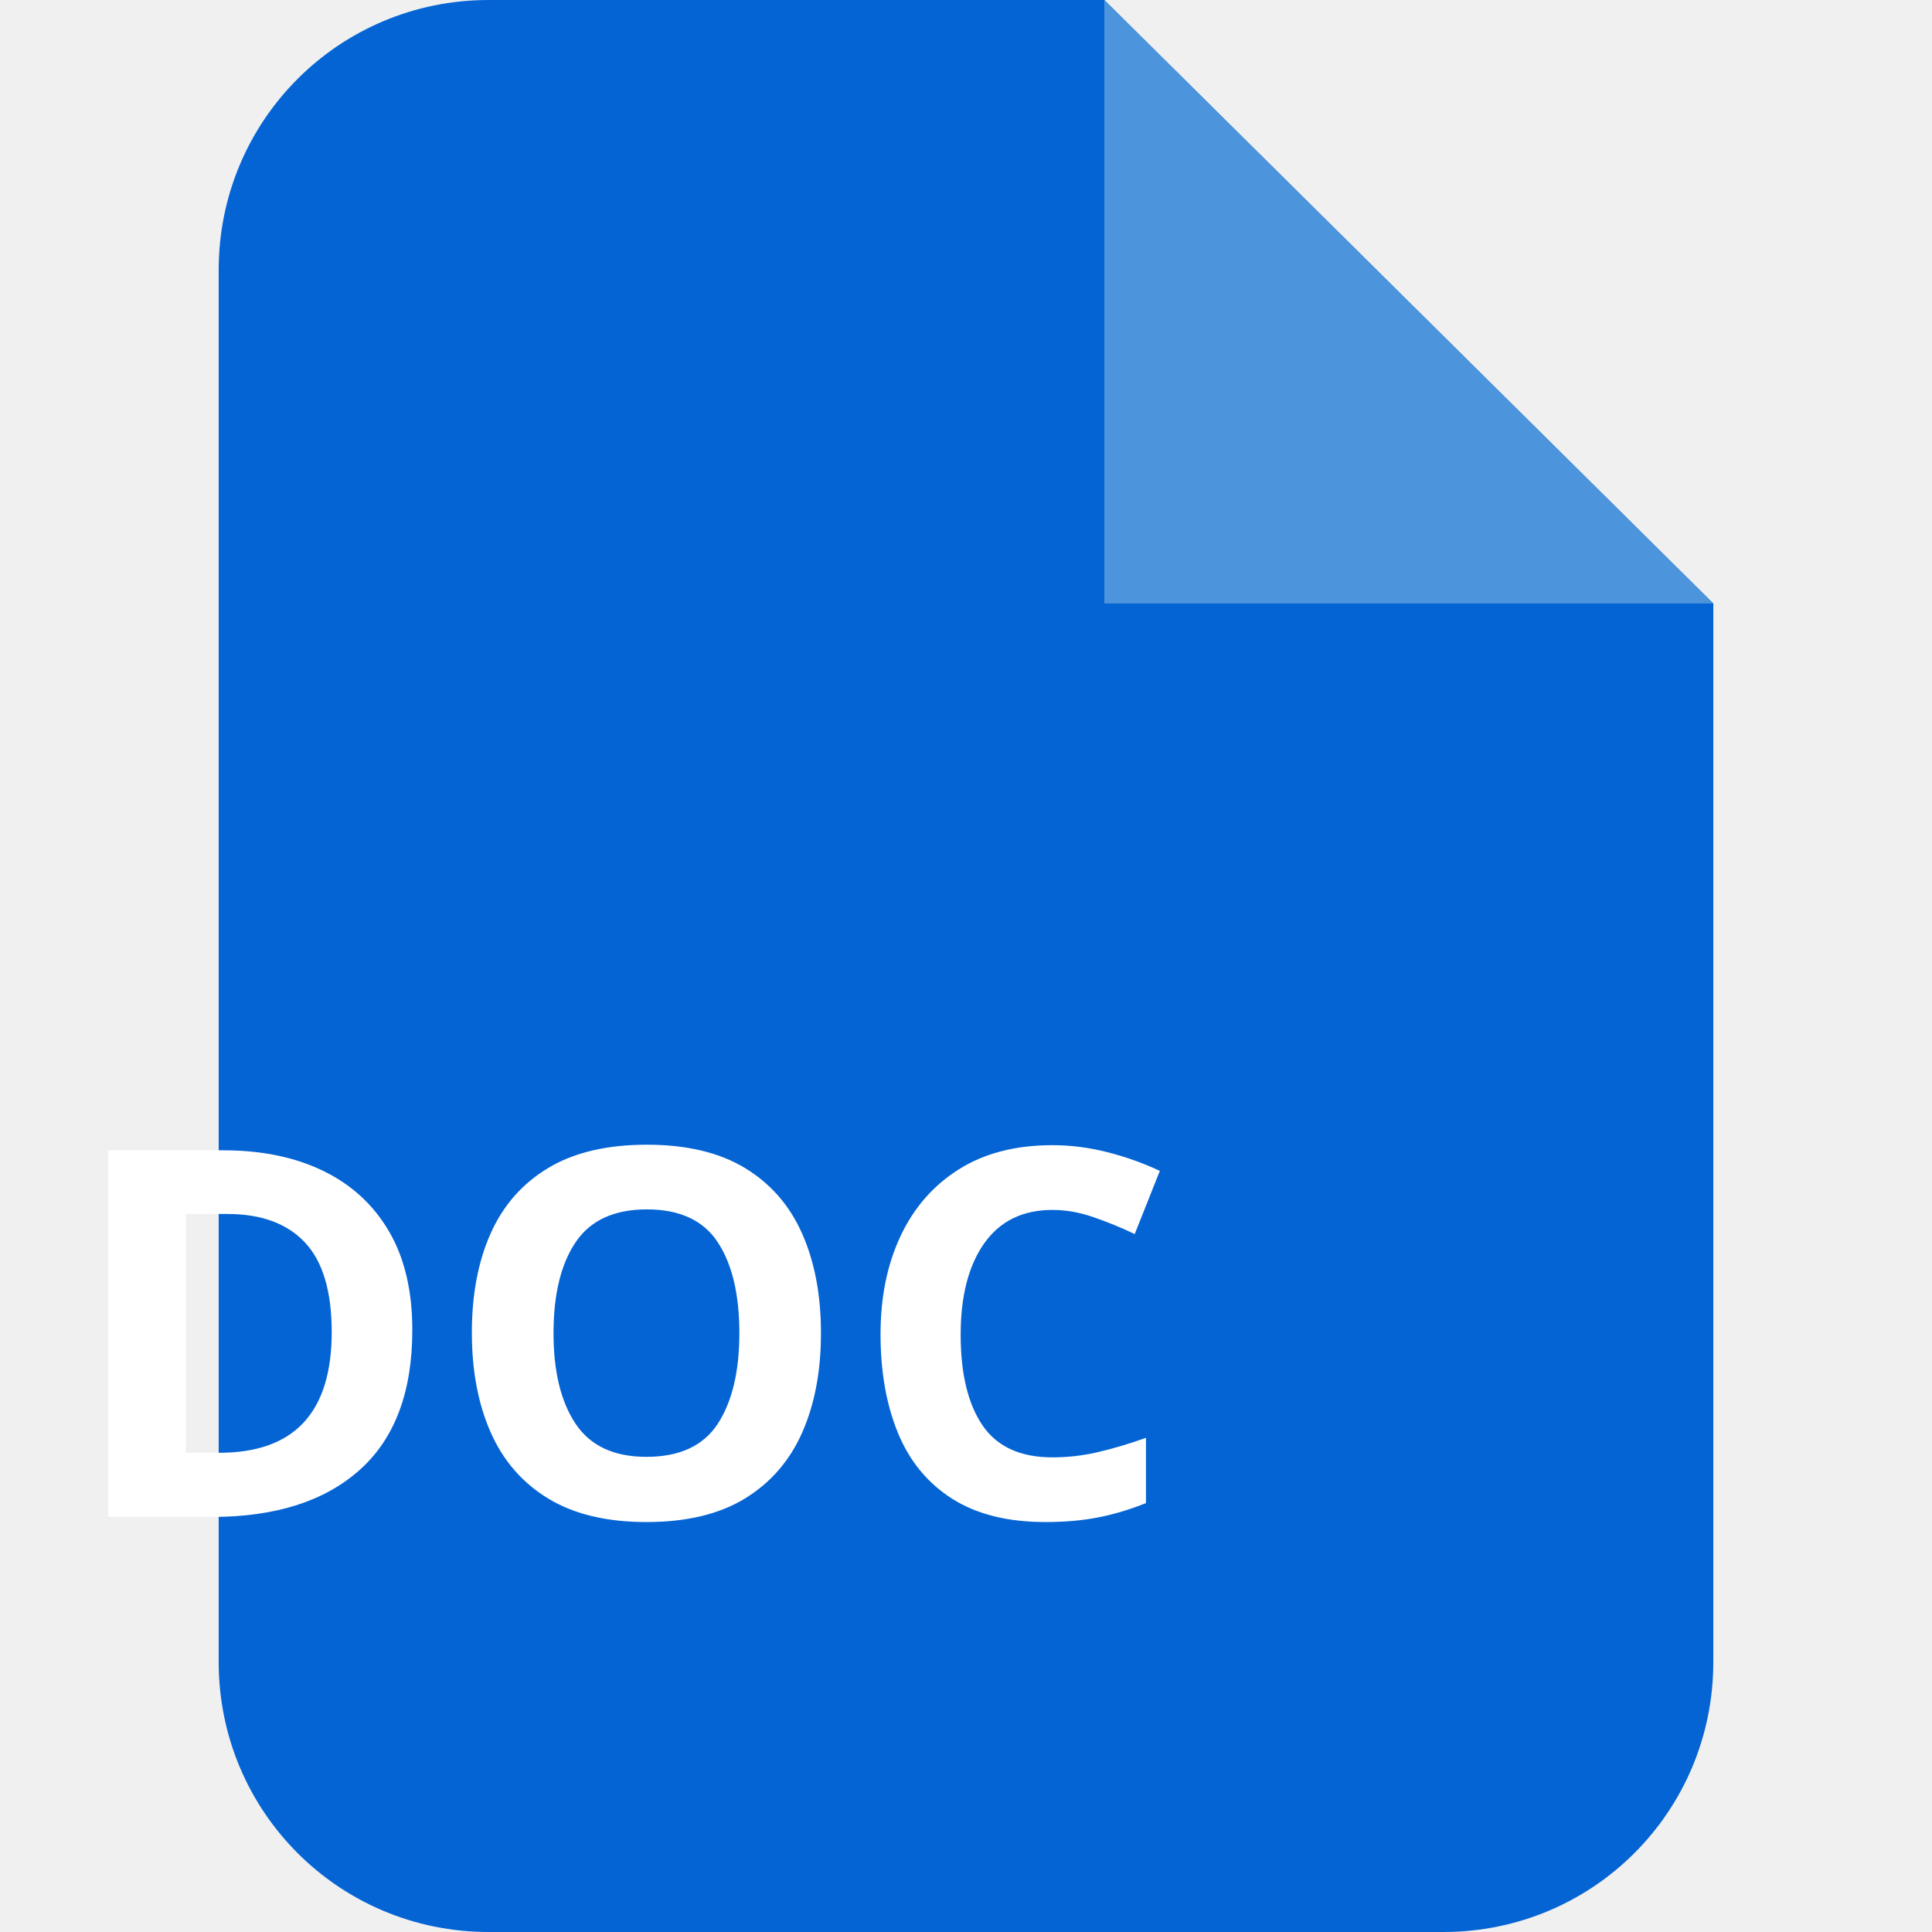
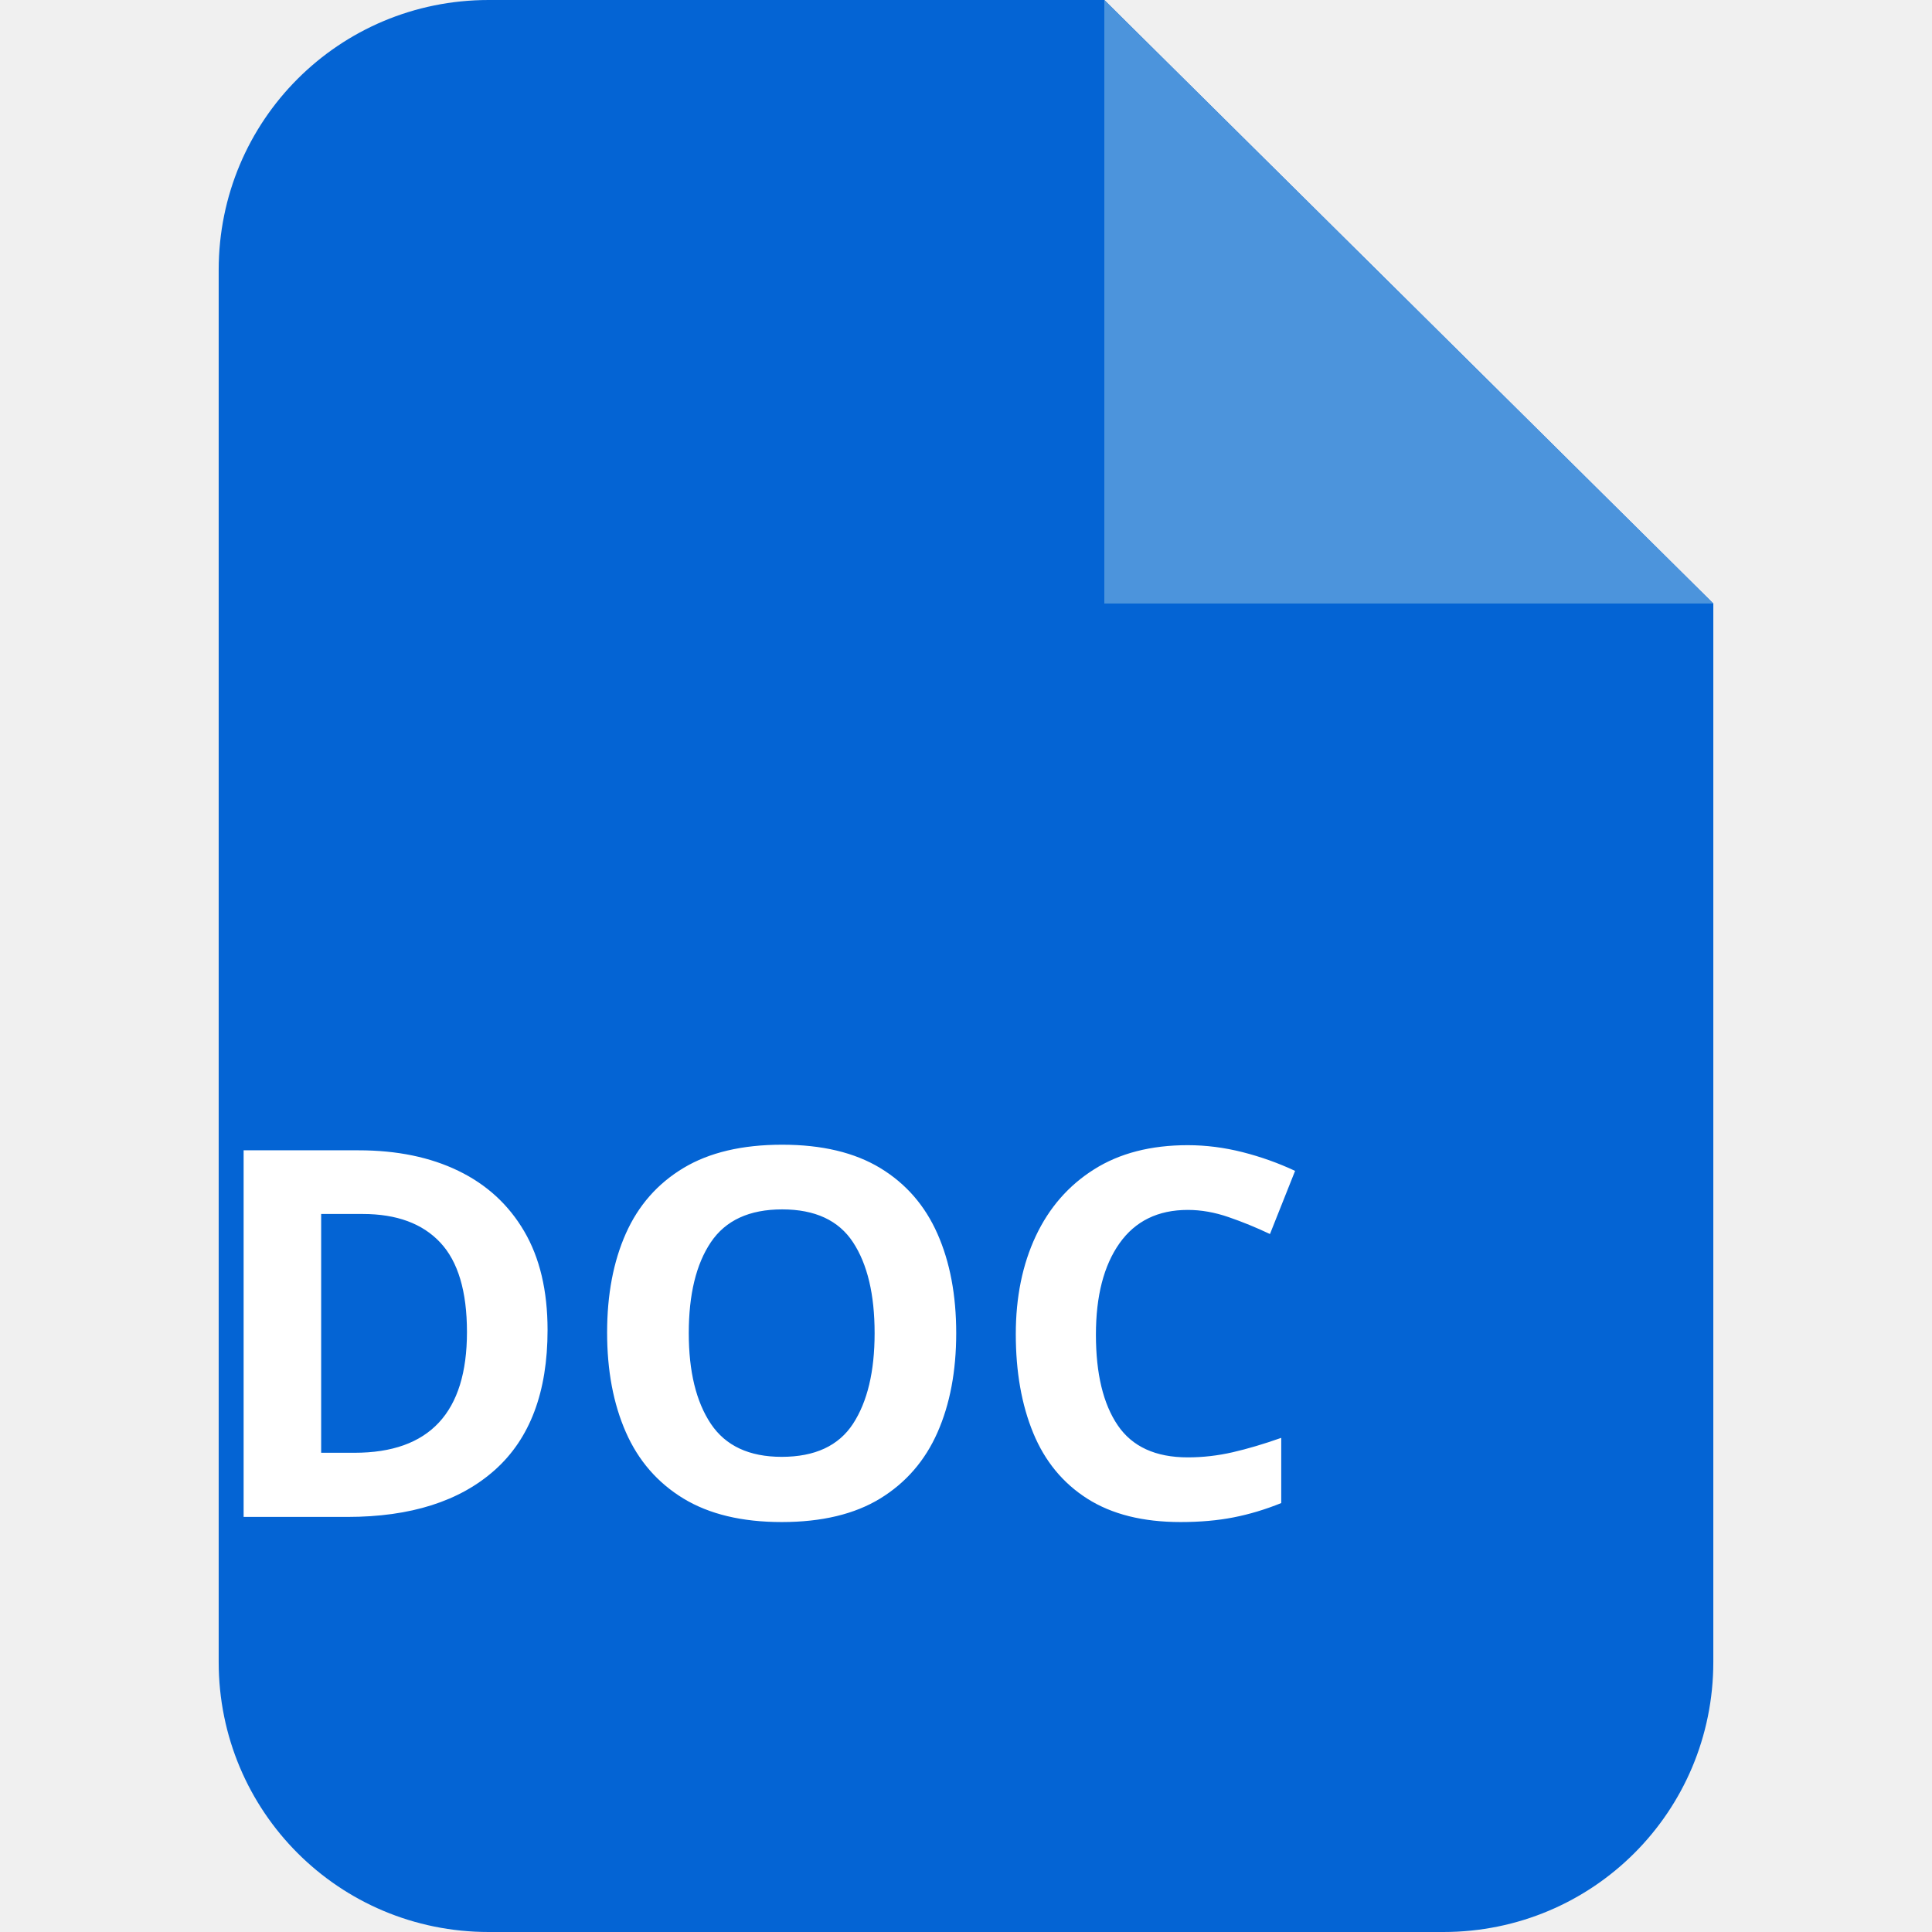
<svg xmlns="http://www.w3.org/2000/svg" width="512" height="512" viewBox="0 0 512 512" version="1.1" id="svg5">
  <defs id="defs2" />
-   <g id="layer1">
-     <path id="rect31" style="opacity:1;fill:#0464d4;fill-opacity:1" d="M 129.505,0 C 89.866,0 57.954,31.912 57.954,71.551 V 440.449 C 57.954,480.088 89.866,512 129.505,512 h 252.99 c 39.639,0 71.551,-31.912 71.551,-71.551 V 159.938 L 292.655,0 Z" />
-     <path id="rect2643" d="M 454.046,159.938 H 292.655 V 0" style="fill:#4c94dc;fill-opacity:1;stroke-width:0.822" />
-     <text xml:space="preserve" style="font-style:normal;font-weight:normal;font-size:136.063px;line-height:1.25;font-family:sans-serif;fill:#000000;fill-opacity:1;stroke:none" x="252.745" y="402" id="text4811">
-       <tspan id="tspan4809" x="252.745" y="402" style="font-style:normal;font-variant:normal;font-weight:bold;font-stretch:normal;font-size:136.063px;font-family:'Microsoft YaHei';-inkscape-font-specification:'Microsoft YaHei Bold';text-align:center;text-anchor:middle;fill:#ffffff">DOC</tspan>
-     </text>
-   </g>
+   <path id="rect31" style="fill:#0464d4;fill-opacity:1" d="M 129.505,0 C 89.866,0 57.954,31.912 57.954,71.551 V 440.449 C 57.954,480.088 89.866,512 129.505,512 h 252.99 c 39.639,0 71.551,-31.912 71.551,-71.551 V 159.938 L 292.655,0 Z" />
+   <path id="rect2643" d="M 454.046,159.938 H 292.655 V 0" style="fill:#4c94dc;fill-opacity:1;stroke-width:0.822" />
+   <text xml:space="preserve" style="font-style:normal;font-weight:normal;font-size:136.063px;line-height:1.25;font-family:sans-serif;fill:#000000;fill-opacity:1;stroke:none" x="253.21" y="402" id="text4811">
+     <tspan id="tspan4809" x="253.21" y="402" style="font-style:normal;font-variant:normal;font-weight:bold;font-stretch:normal;font-size:136.063px;font-family:'Microsoft YaHei';-inkscape-font-specification:'Microsoft YaHei Bold';text-align:center;text-anchor:middle;fill:#ffffff">DOC</tspan>
+   </text>
</svg>
